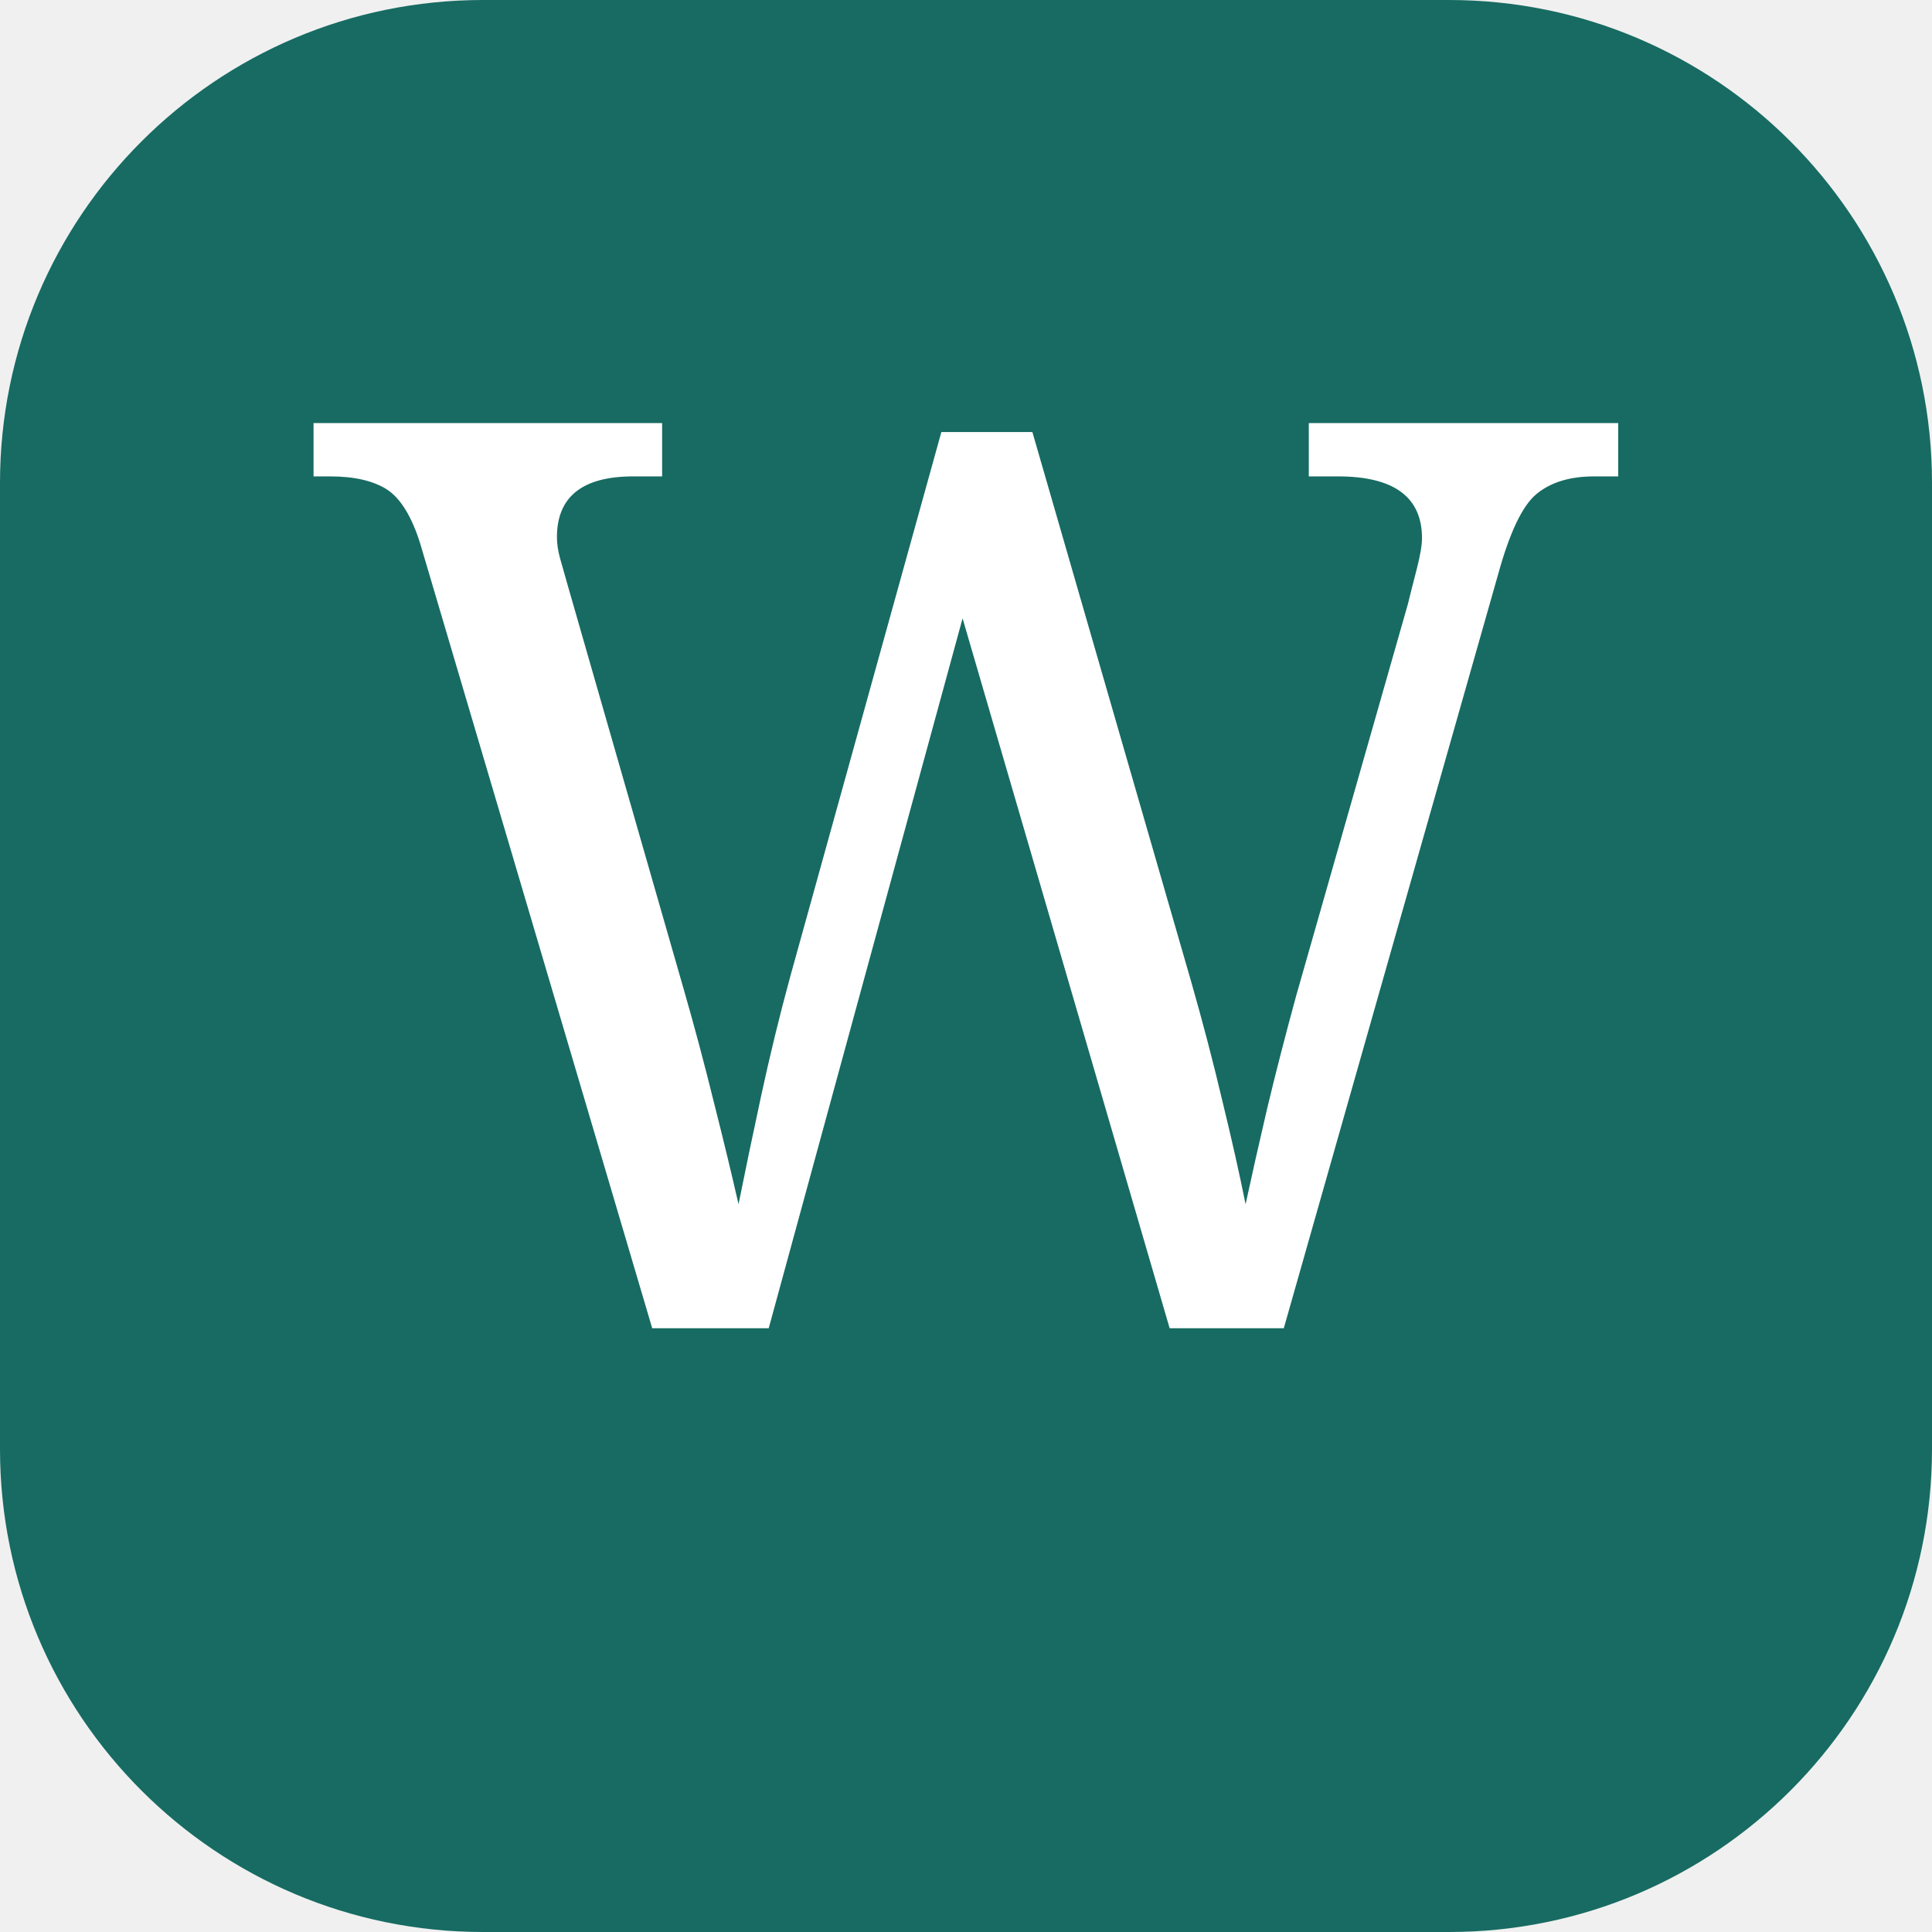
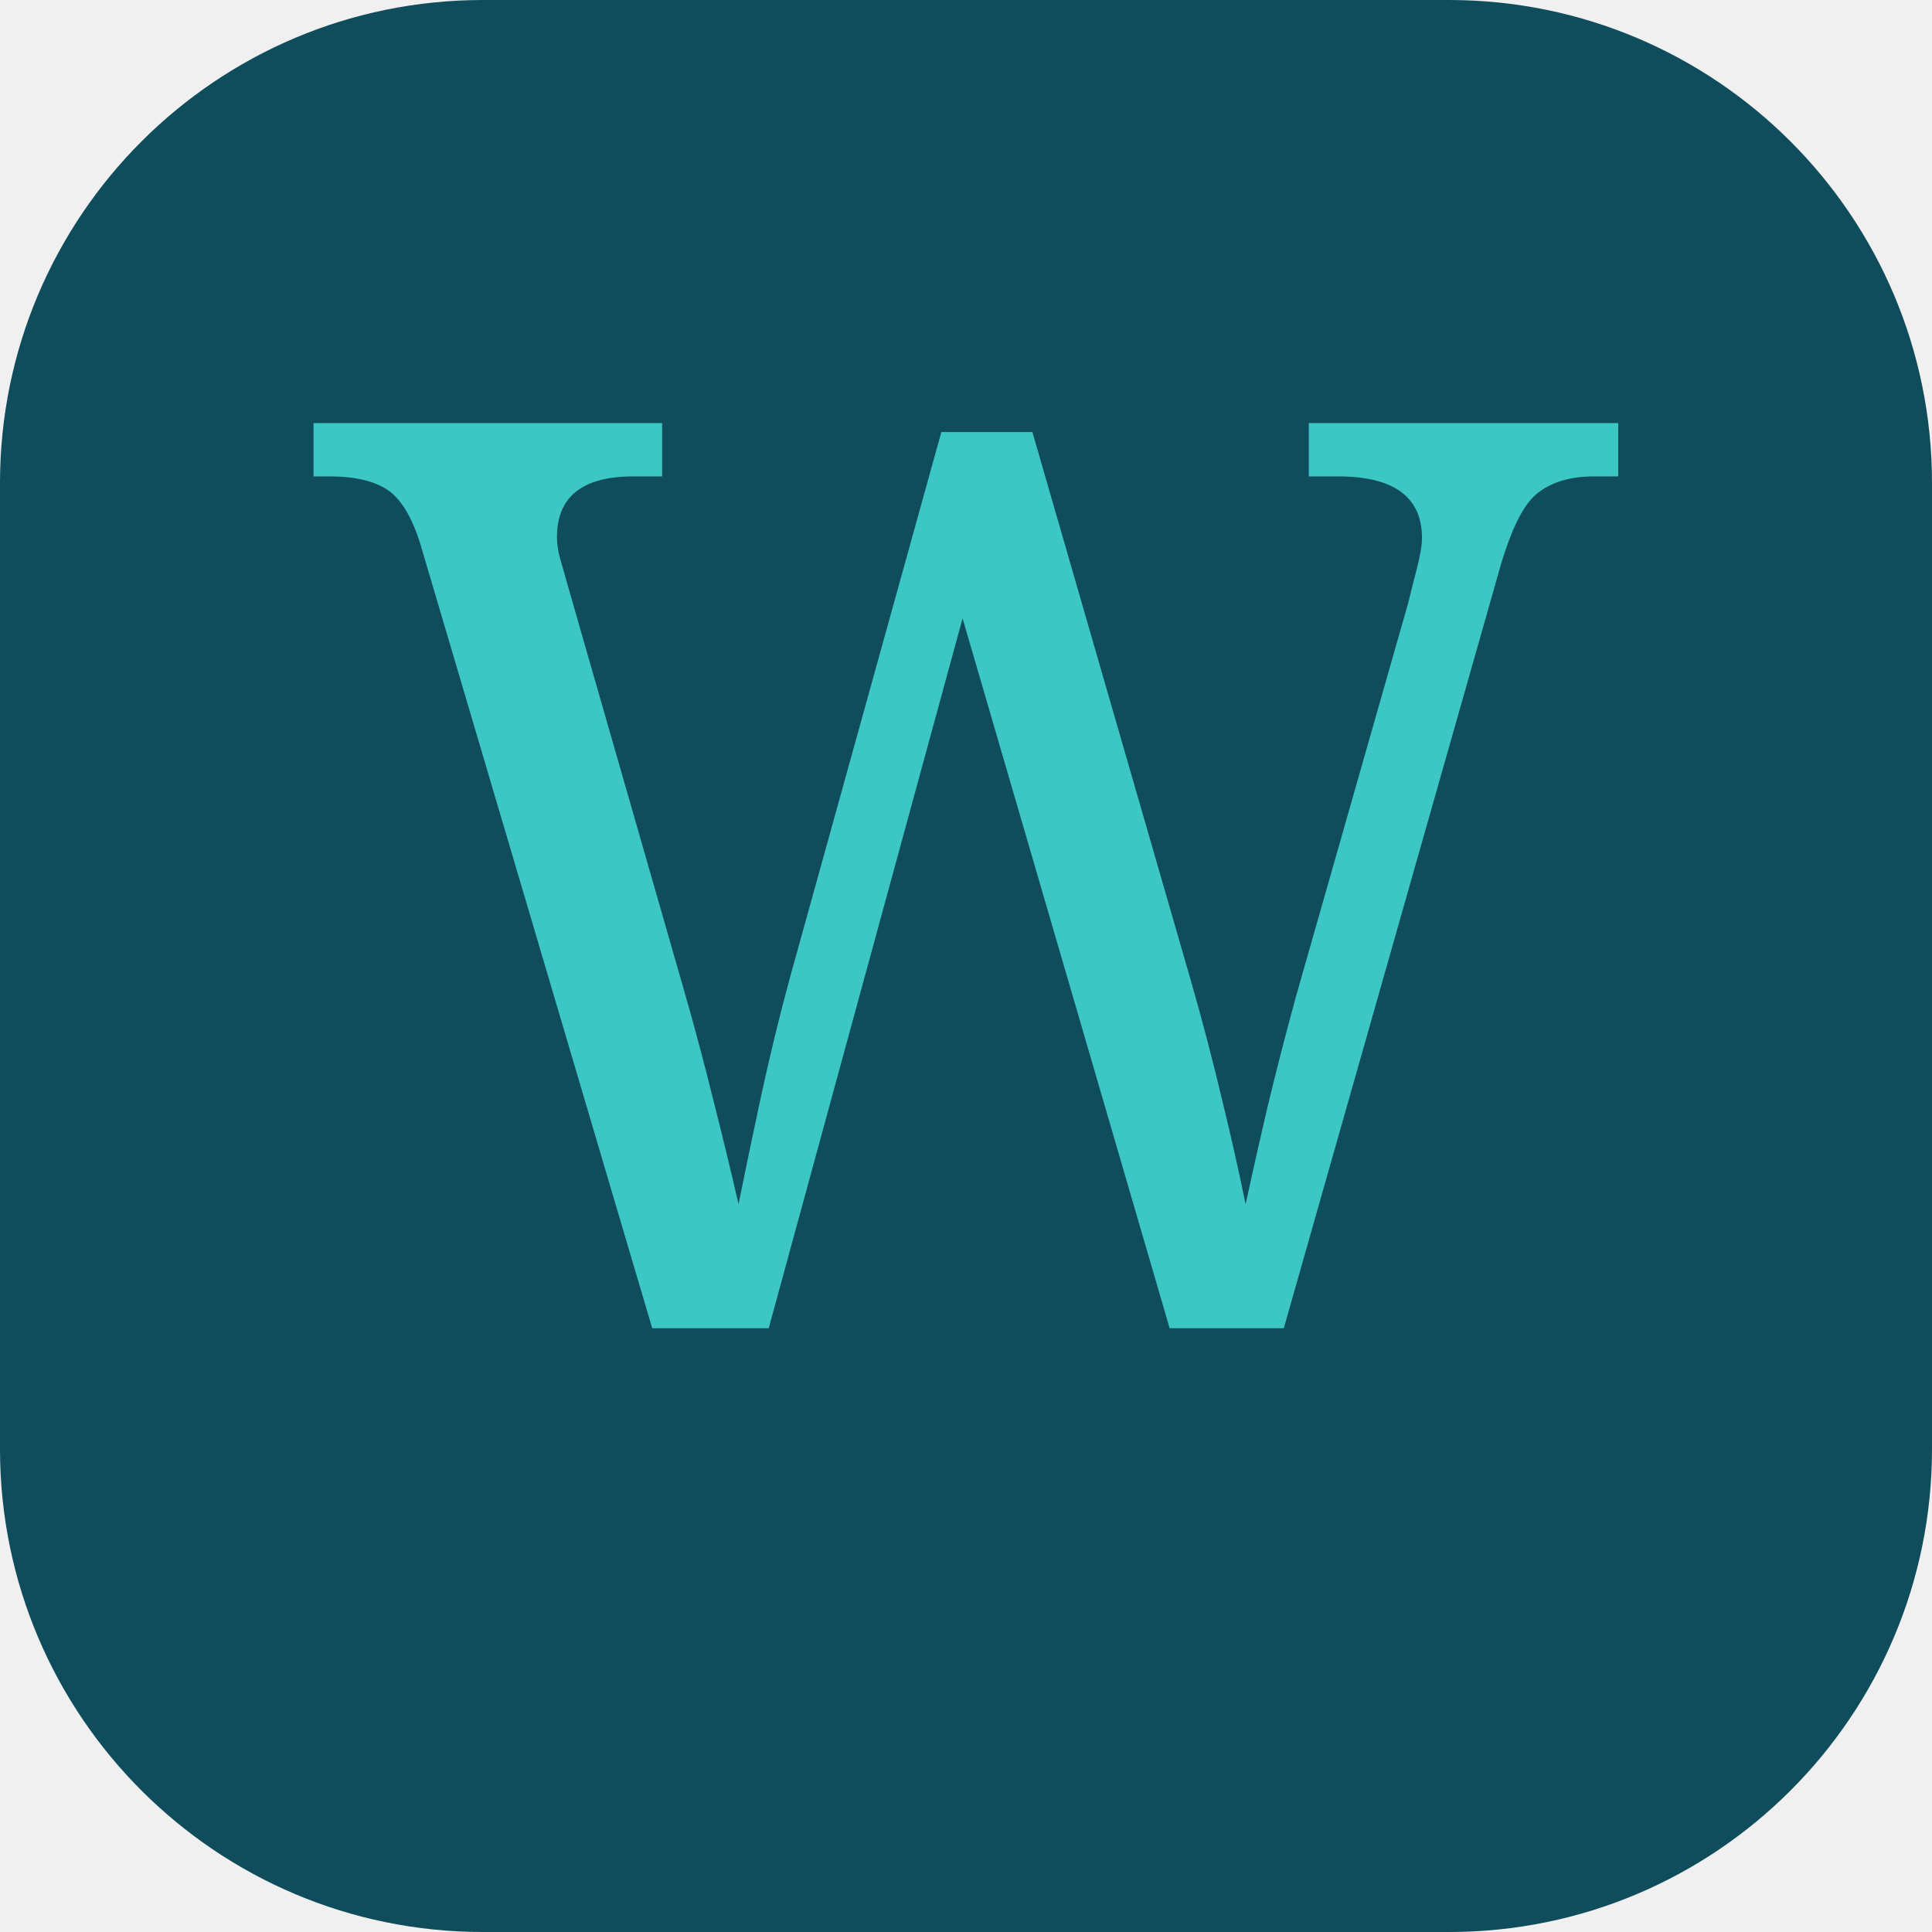
<svg xmlns="http://www.w3.org/2000/svg" viewBox="0 0 64 64">
-   <rect width="64" height="64" rx="16" fill="#176b62" />
-   <text x="32" y="44" text-anchor="middle" font-family="Georgia,serif" font-size="42" fill="#fff">W</text>
+   <rect width="64" height="64" rx="16" fill="#0F4C5C" />
+   <text x="32" y="44" text-anchor="middle" font-family="Georgia,serif" font-size="42" fill="#3CC7C4">W</text>
</svg>
